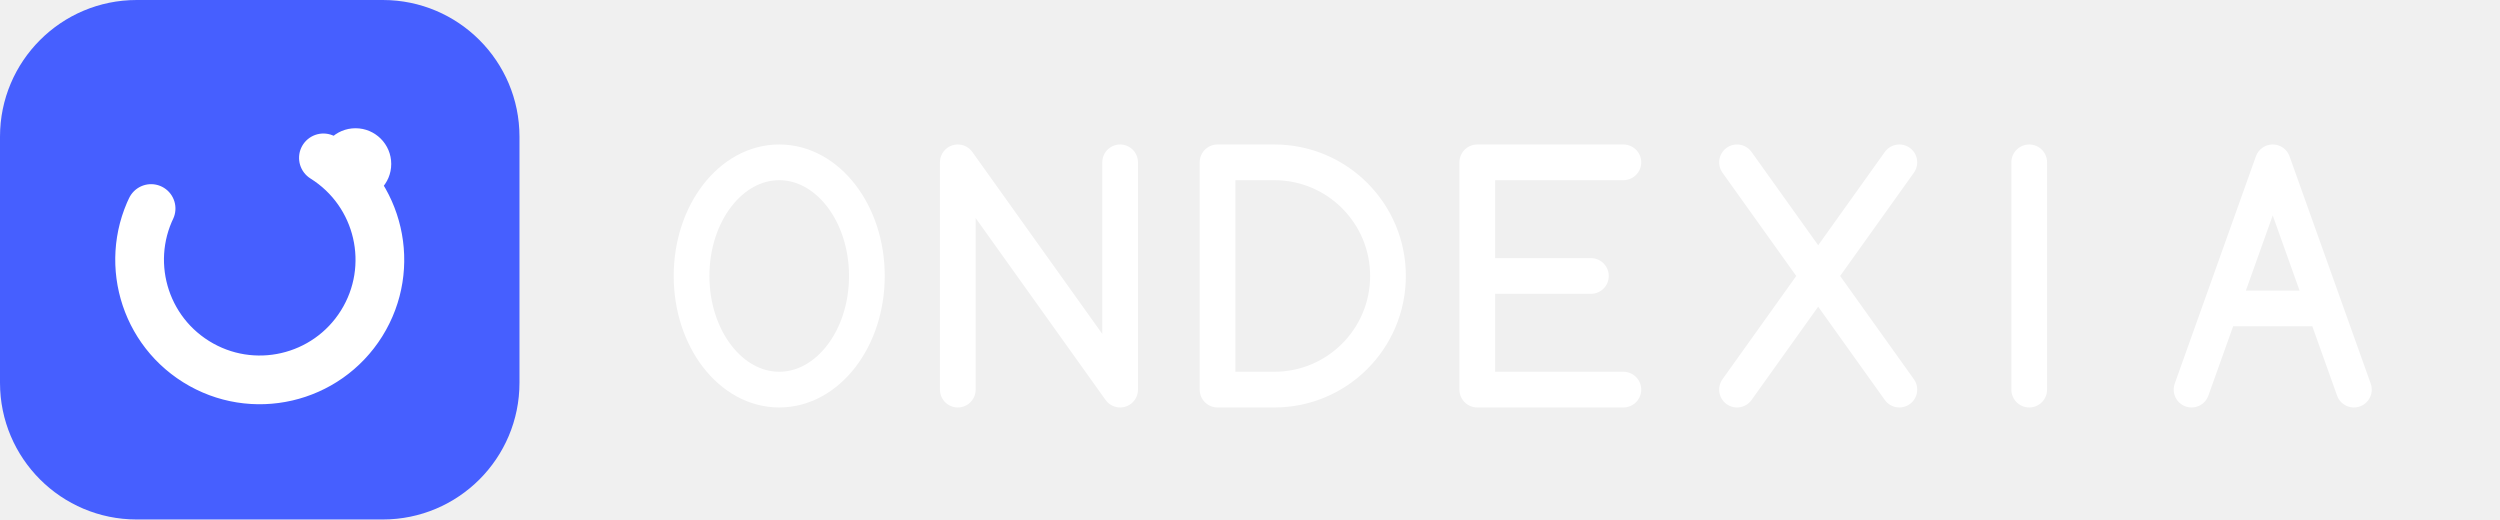
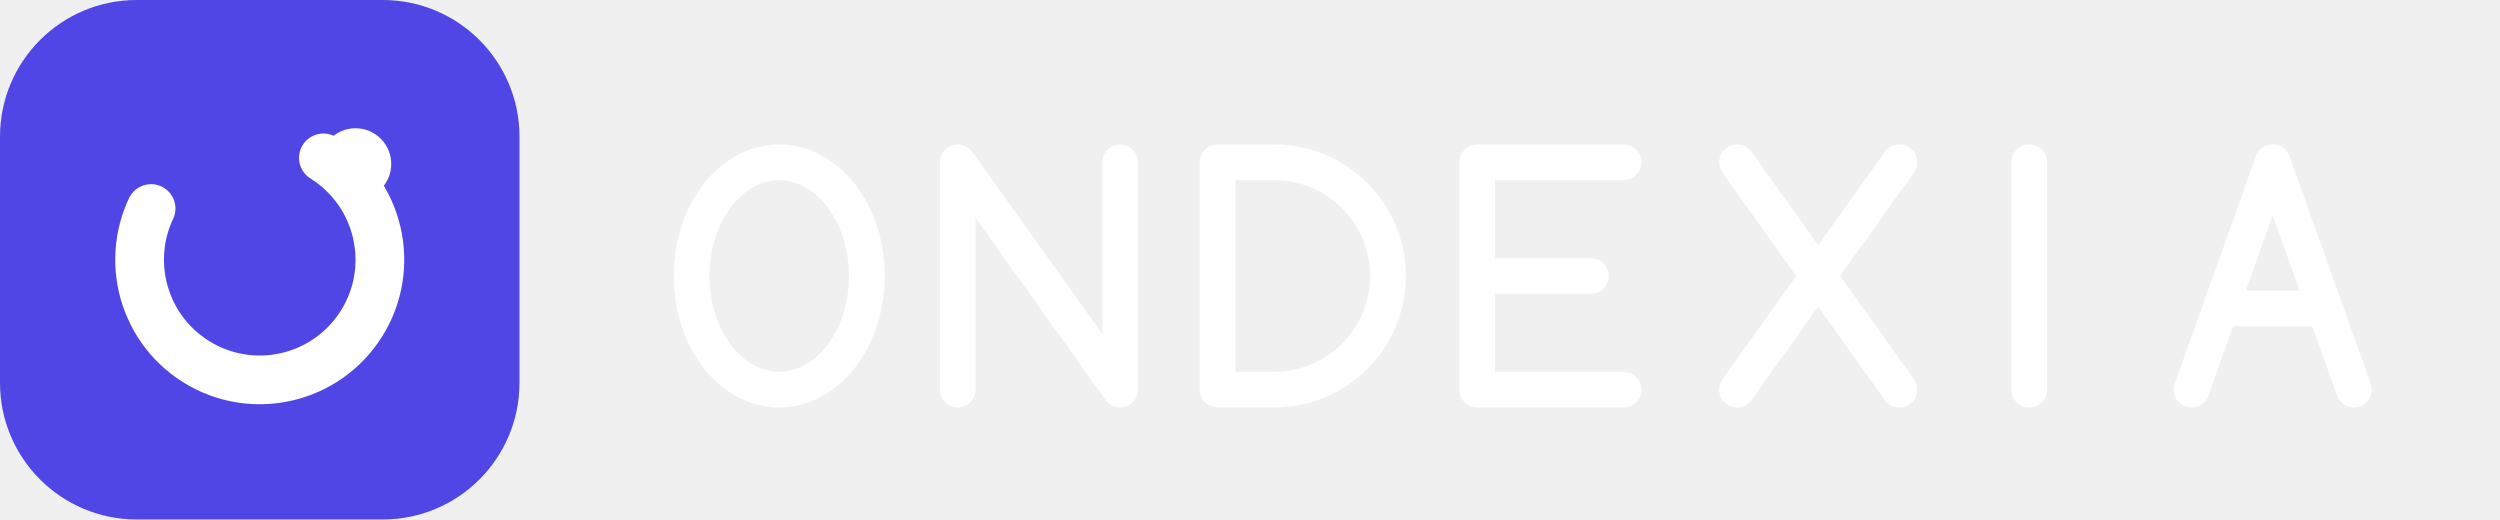
<svg xmlns="http://www.w3.org/2000/svg" width="231" height="48" viewBox="0 0 154 32" fill="none">
-   <path d="M0 8.421C0 3.77 3.77 0 8.421 0H23.579C28.23 0 32 3.77 32 8.421V23.579C32 28.23 28.23 32 23.579 32H8.421C3.77 32 0 28.23 0 23.579V8.421Z" fill="#465FFF" />
+   <path d="M0 8.421C0 3.77 3.77 0 8.421 0H23.579C28.23 0 32 3.77 32 8.421V23.579C32 28.23 28.23 32 23.579 32H8.421C3.77 32 0 28.23 0 23.579V8.421Z" fill="#4F46E5" />
  <circle cx="16" cy="16" r="7.4" stroke="#FFFFFF" stroke-width="3" fill="none" stroke-dasharray="34 12.5" stroke-linecap="round" transform="rotate(-58 16 16)" />
  <circle cx="21.9" cy="10.1" r="2.2" fill="#FFFFFF" />
  <g stroke="#FFFFFF" stroke-width="2.2" stroke-linecap="round" stroke-linejoin="round" fill="none">
    <ellipse cx="48" cy="17" rx="5.4" ry="7" />
    <path d="M59 24V10L69 24V10" />
    <path d="M75 24V10h3.5a7 7 0 0 1 0 14H75z" />
    <path d="M100 10H91V24H100M91 17H98" />
    <path d="M107 10L117 24M117 10L107 24" />
    <path d="M125 10V24" />
    <path d="M135 24L140 10L145 24M137 19H143" />
  </g>
</svg>
